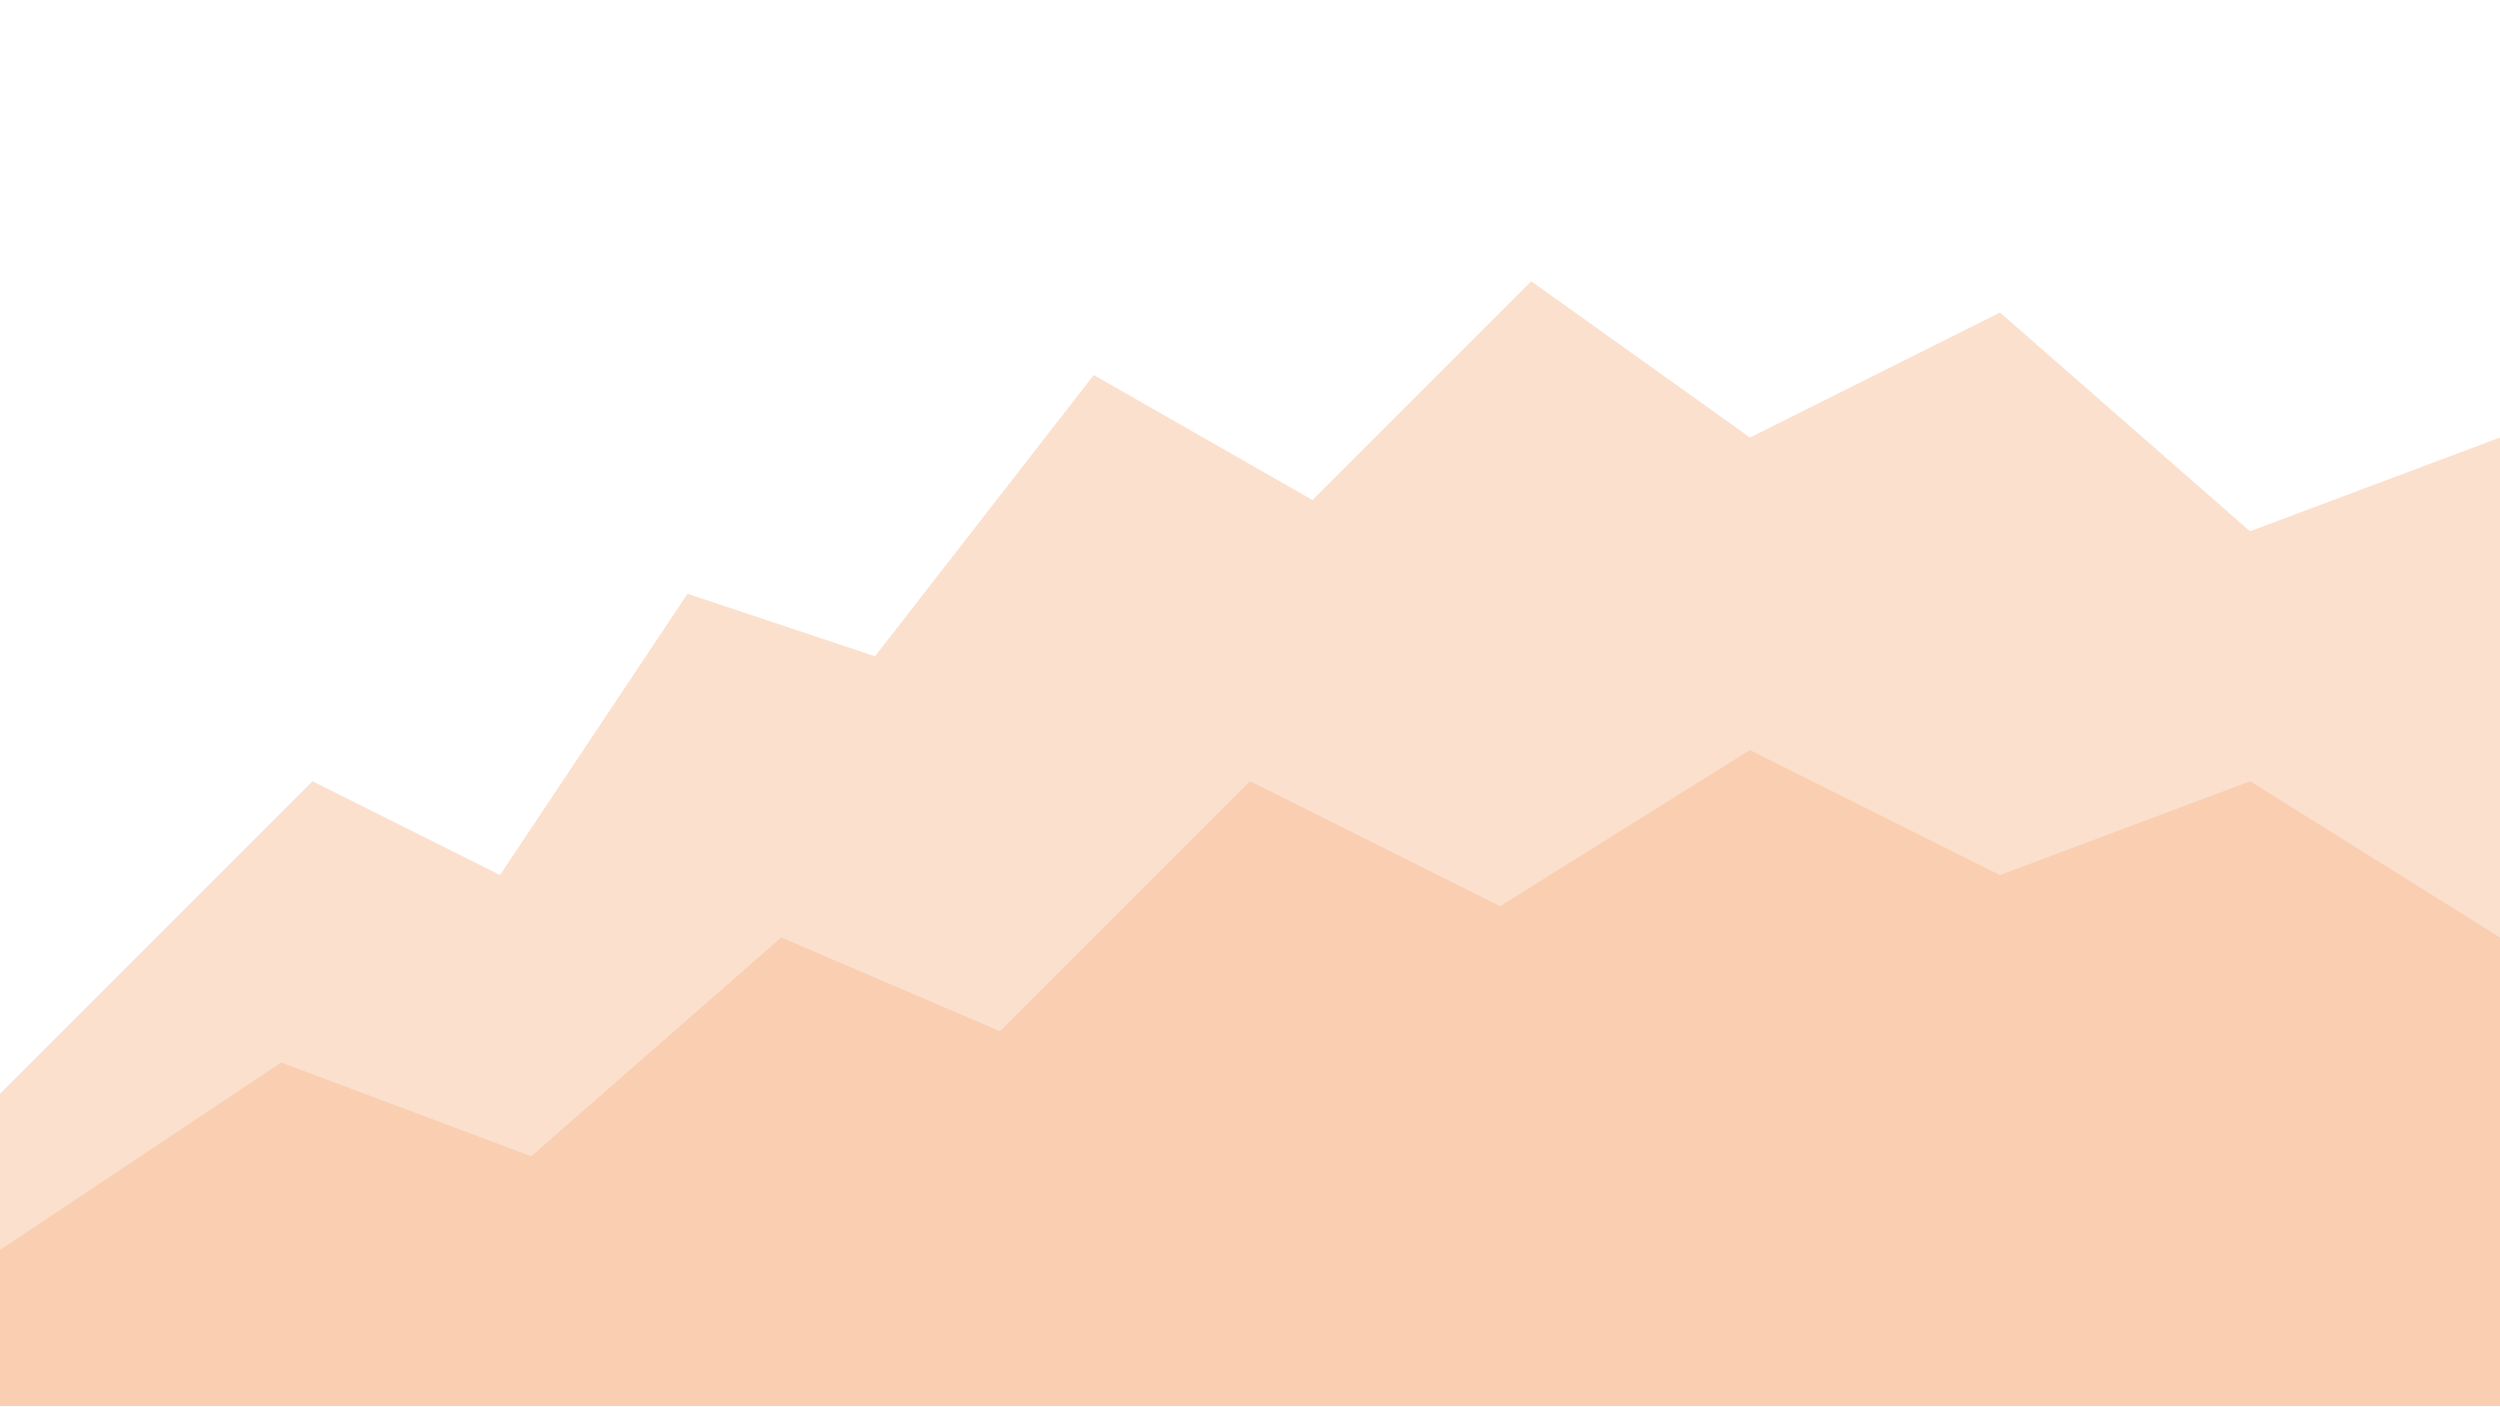
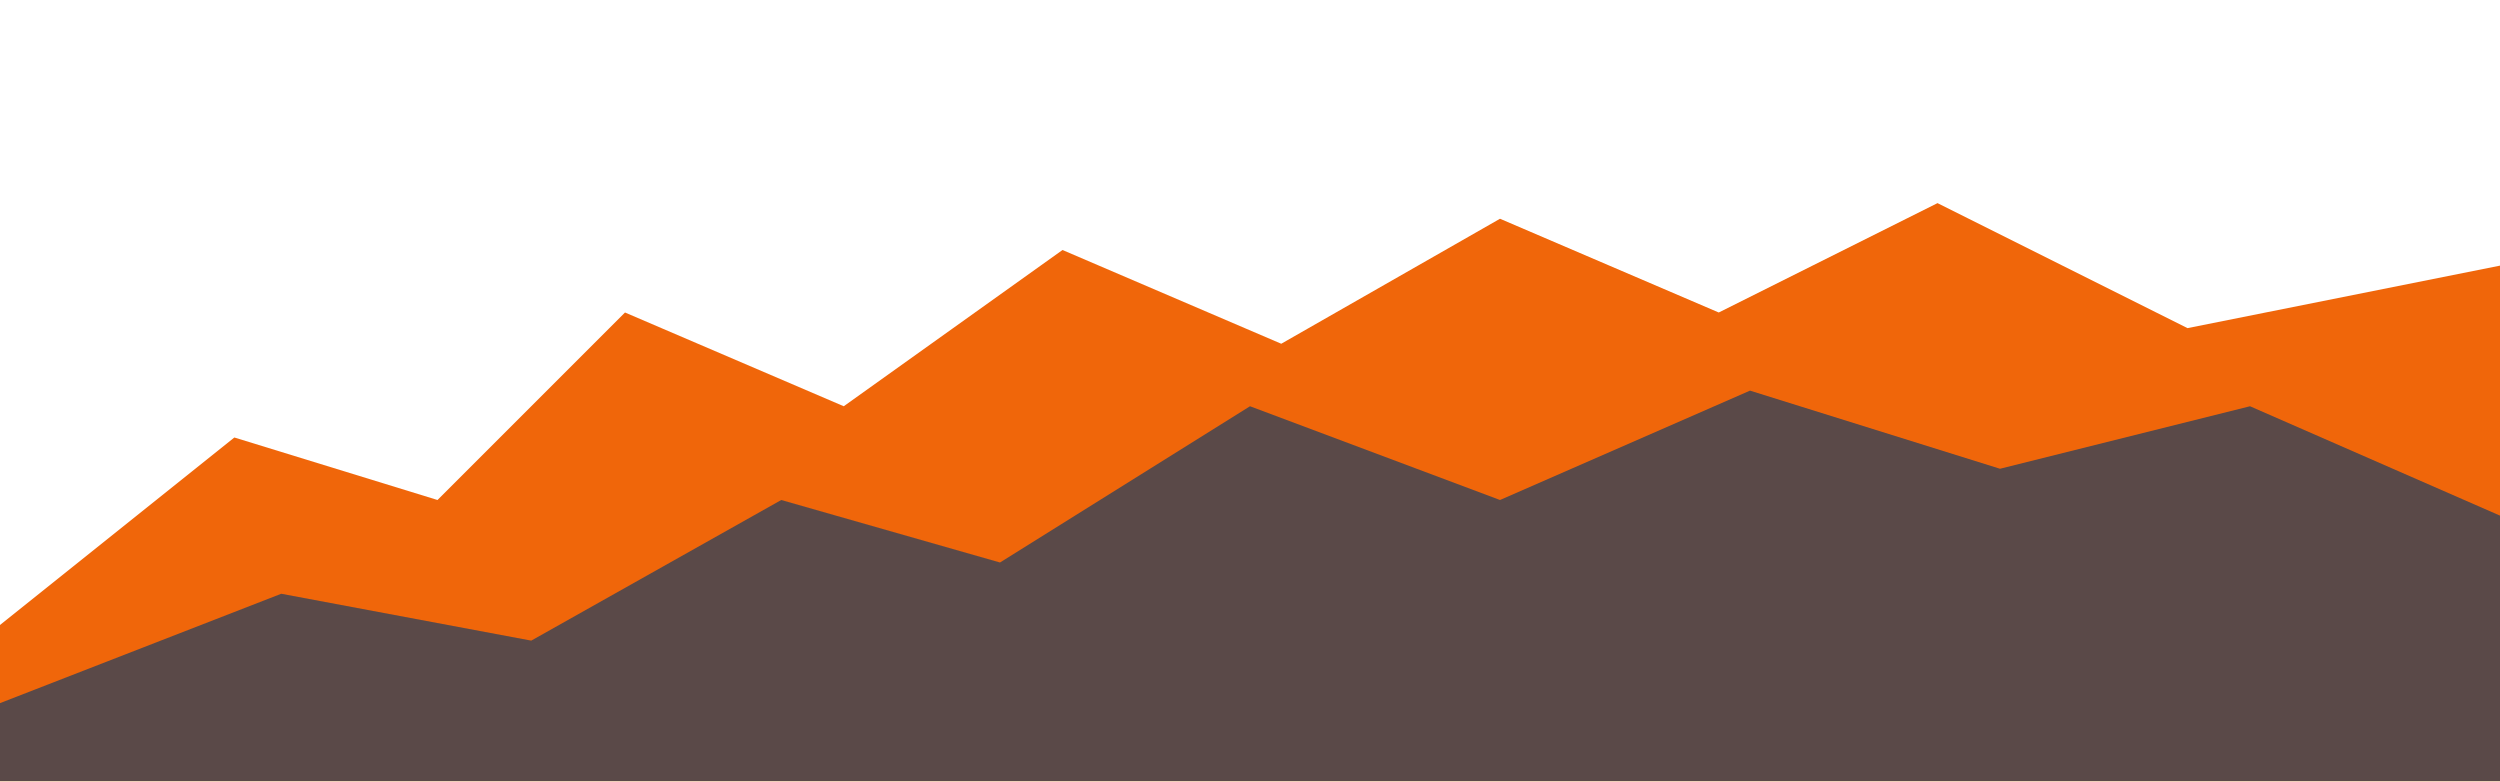
- <svg xmlns="http://www.w3.org/2000/svg" class="canyon-bg" viewBox="0 0 1600 900" preserveAspectRatio="xMidYMid slice">
-   <path d="M0 700 L200 500 L320 560 L440 380 L560 420 L700 240 L840 320 L980 180 L1120 280 L1280 200 L1440 340 L1600 280 L1600 900 L0 900 Z" fill="#F0660A" opacity="0.2" />
-   <path d="M0 800 L180 680 L340 740 L500 600 L640 660 L800 500 L960 580 L1120 480 L1280 560 L1440 500 L1600 600 L1600 900 L0 900 Z" fill="#F0660A" opacity="0.15" />
+ <svg xmlns="http://www.w3.org/2000/svg" class="canyon-bg" viewBox="0 0 1600 500" preserveAspectRatio="xMidYMid slice">
+   <path d="M0 400 L150 280 L280 320 L400 200 L540 260 L680 160 L820 220 L960 140 L1100 200 L1240 130 L1400 210 L1600 170 L1600 500 L0 500 Z" fill="#F0660A" />
+   <path d="M0 450 L180 380 L340 410 L500 320 L640 360 L800 260 L960 320 L1120 250 L1280 300 L1440 260 L1600 330 L1600 500 L0 500 Z" fill="#1A3D63" opacity="0.7" />
</svg>
